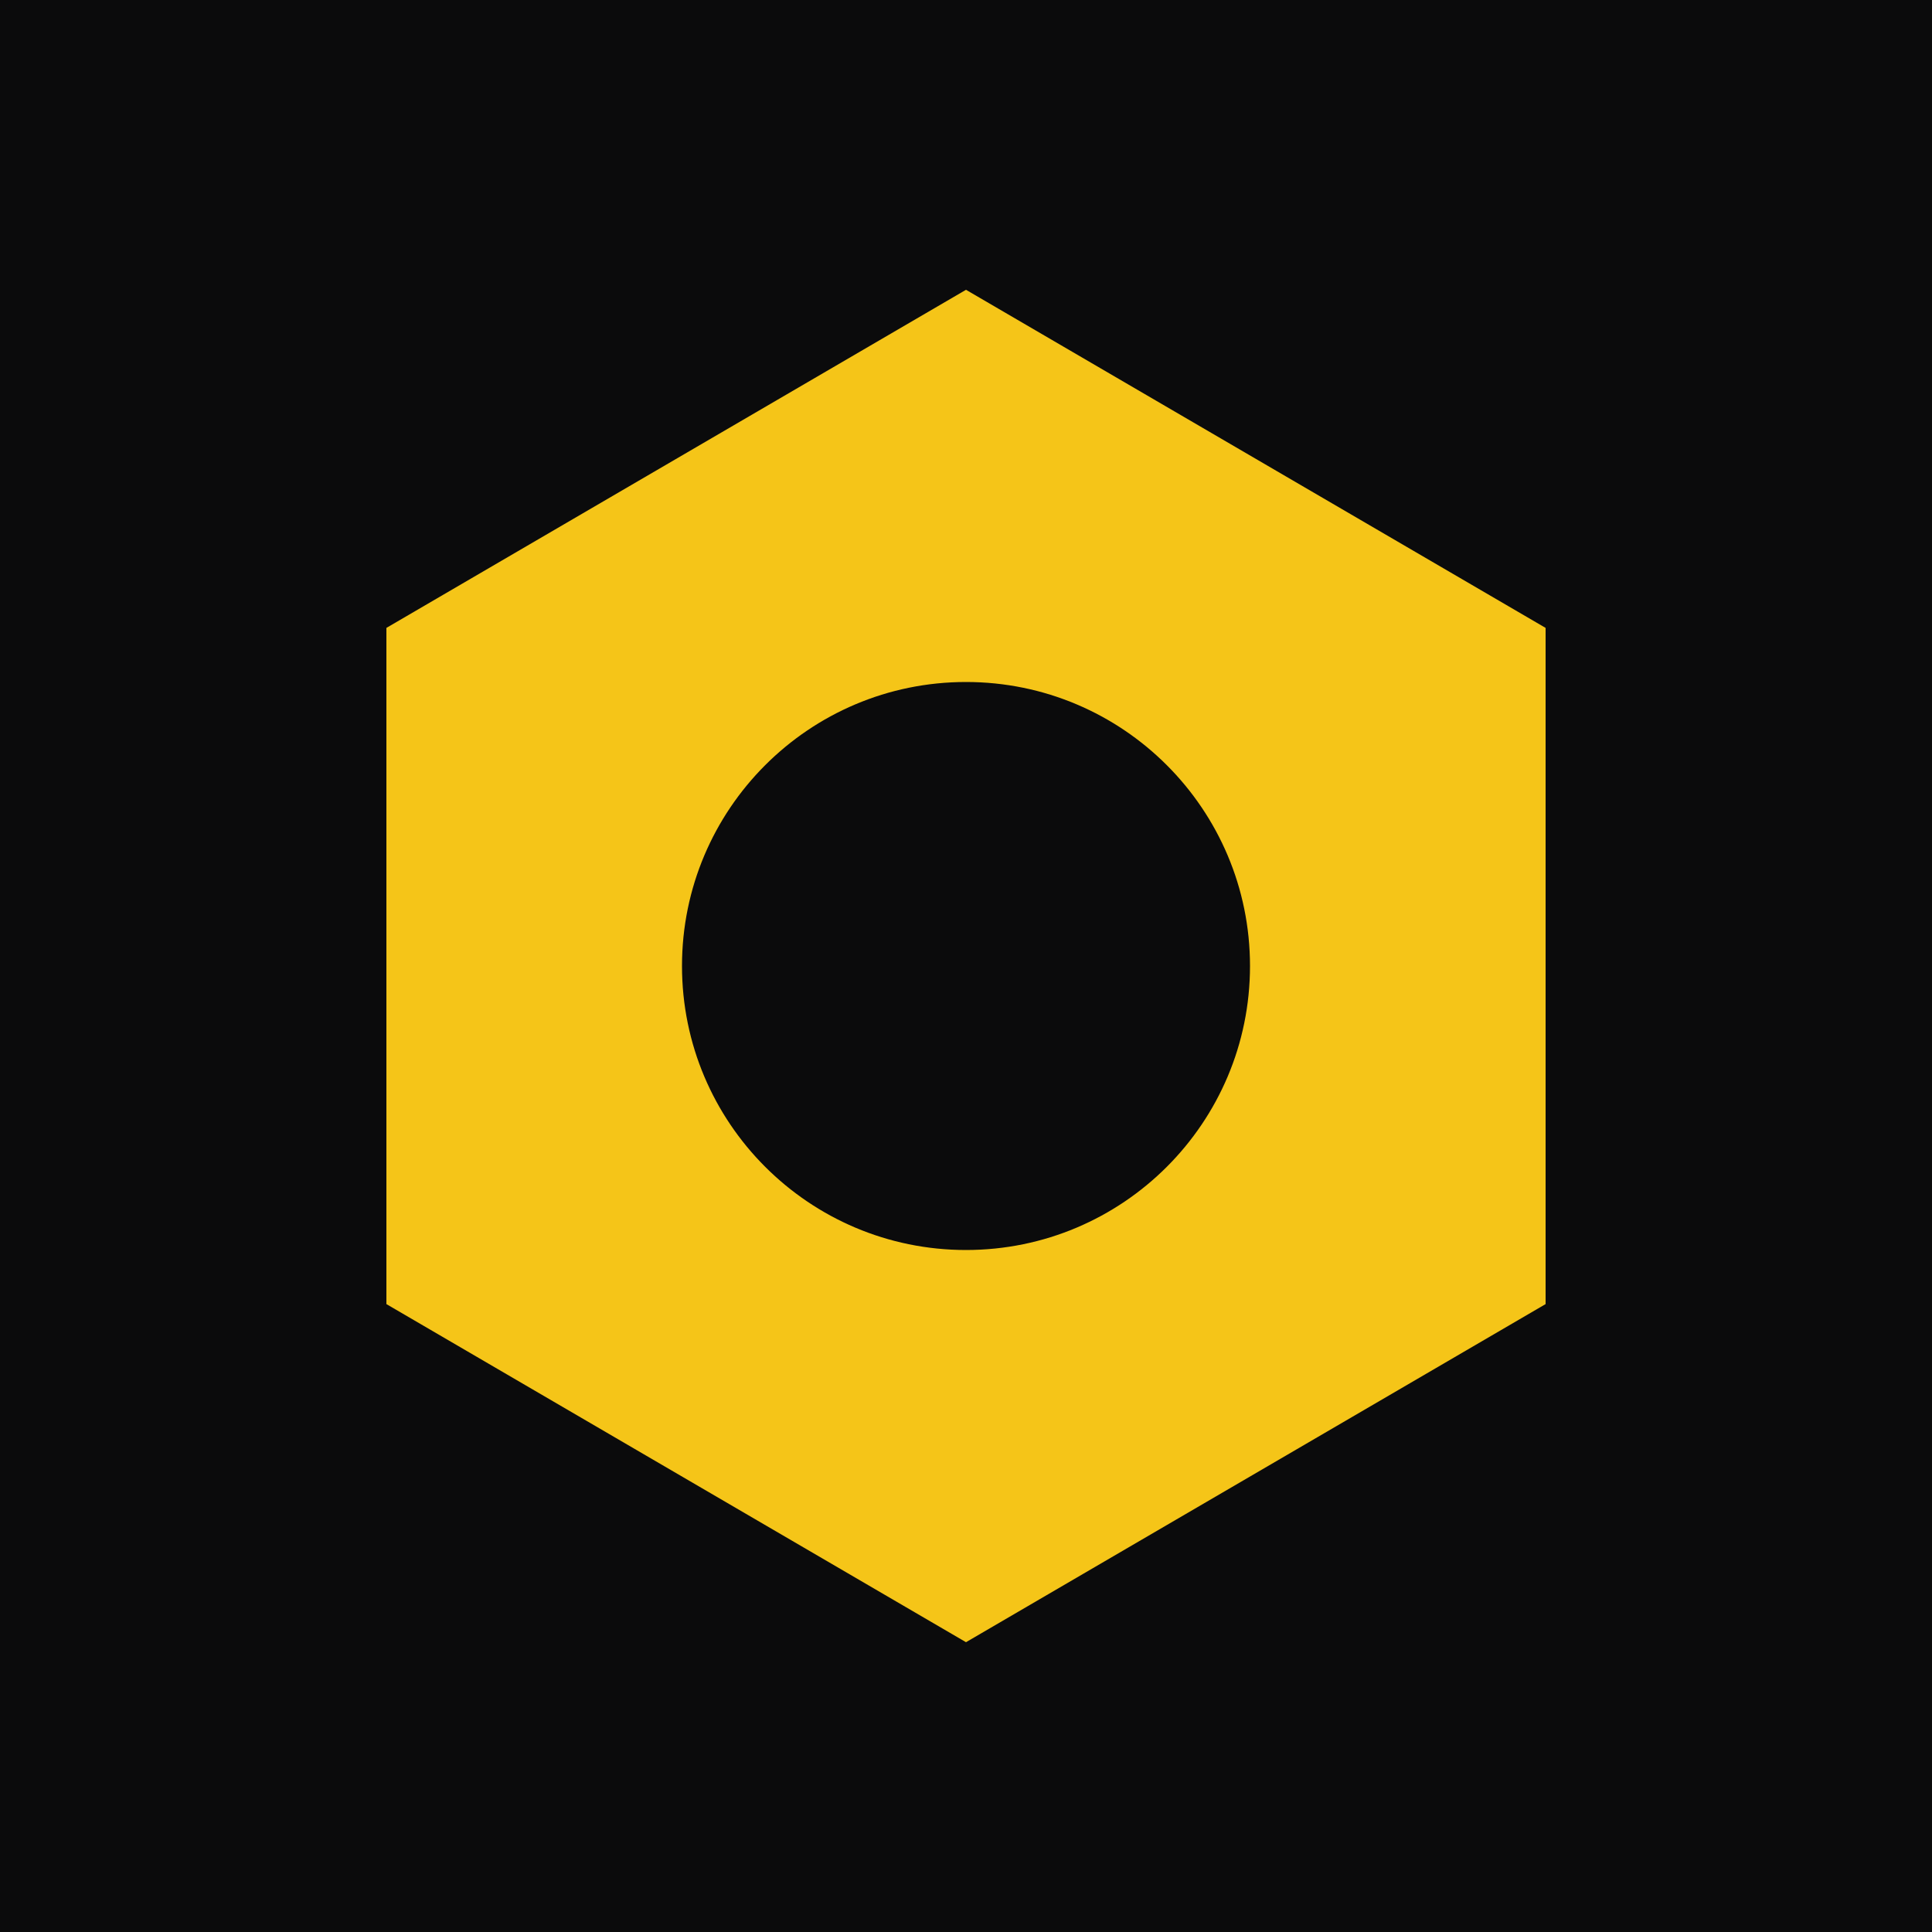
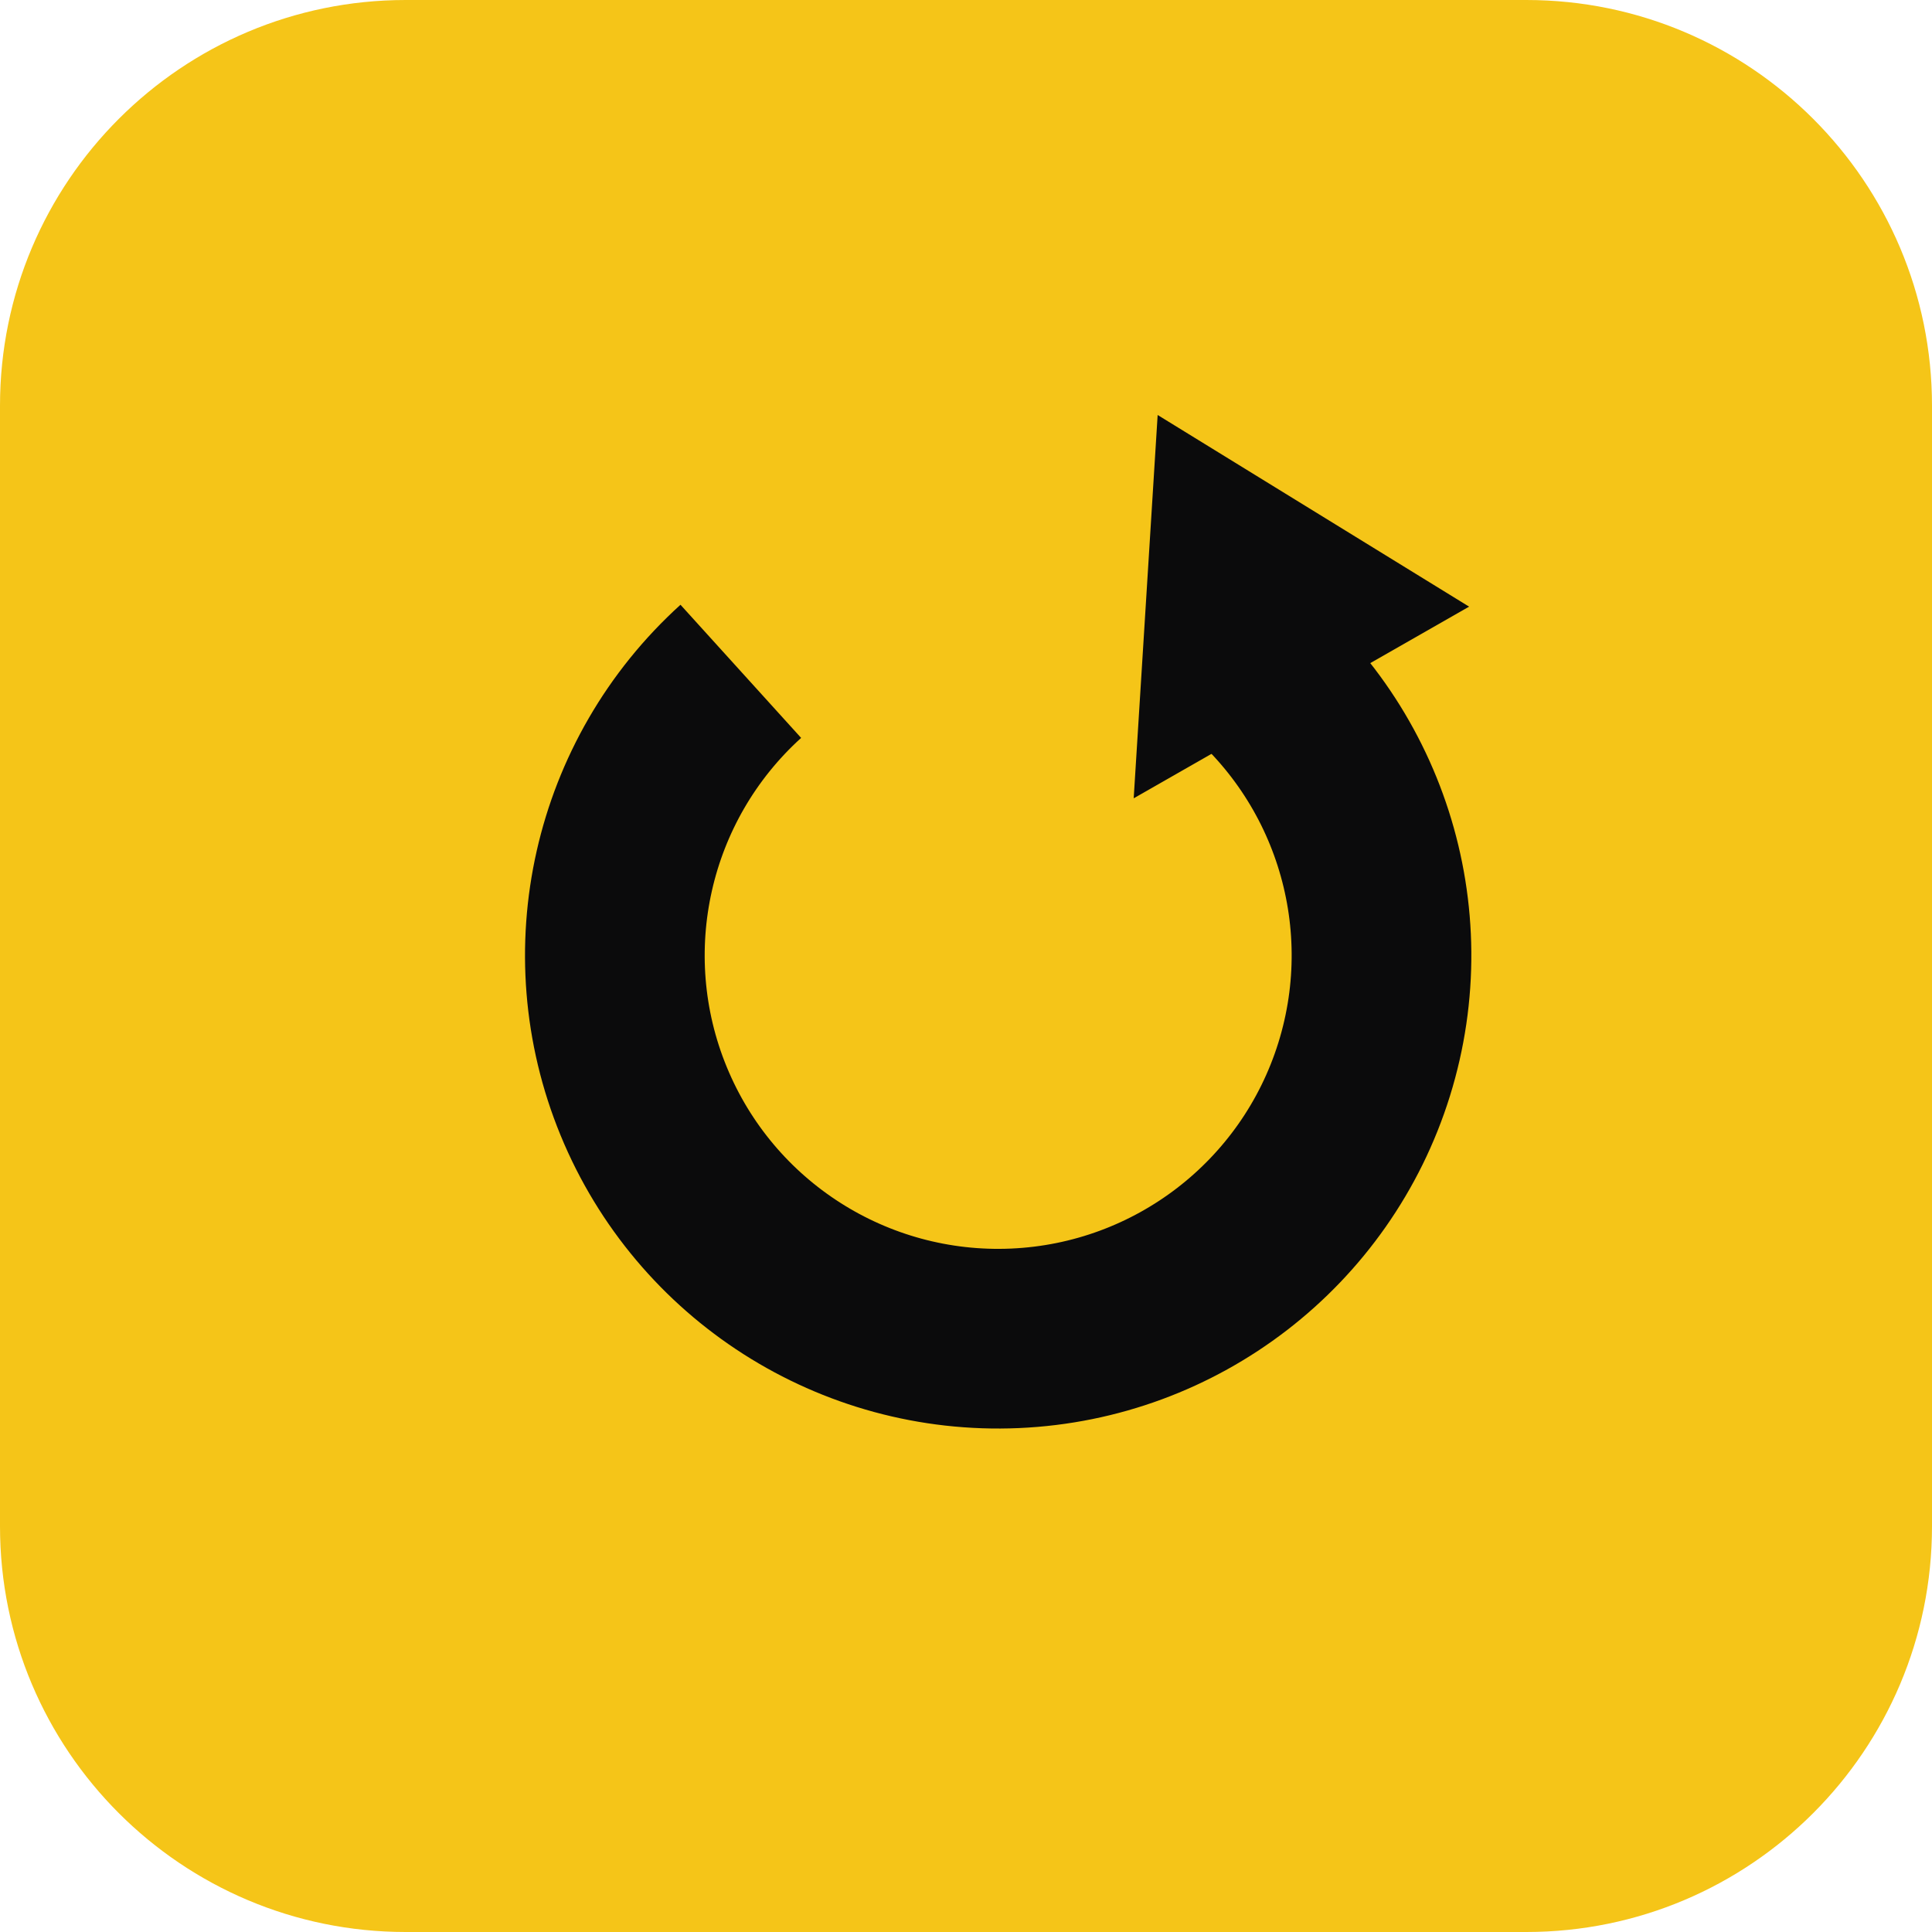
<svg xmlns="http://www.w3.org/2000/svg" viewBox="0 0 100 100">
-   <rect width="100" height="100" fill="#0B0B0C" />
-   <path d="M50 15 L80 32.5 L80 67.5 L50 85 L20 67.5 L20 32.5 Z" fill="#F5C518" />
-   <circle cx="50" cy="50" r="14.7" fill="#0B0B0C" />
+   <rect width="100" height="100" rx="21" fill="#F5C518" />
+   <g transform="translate(19 19) scale(0.62)">
+     <path d="M31.2 25.4 A32 32 0 1 0 72 23.6" fill="none" stroke="#0B0B0C" stroke-width="15" />
+     <path d="M66 4 L92 20 L64 36 Z" fill="#0B0B0C" />
+   </g>
</svg>
